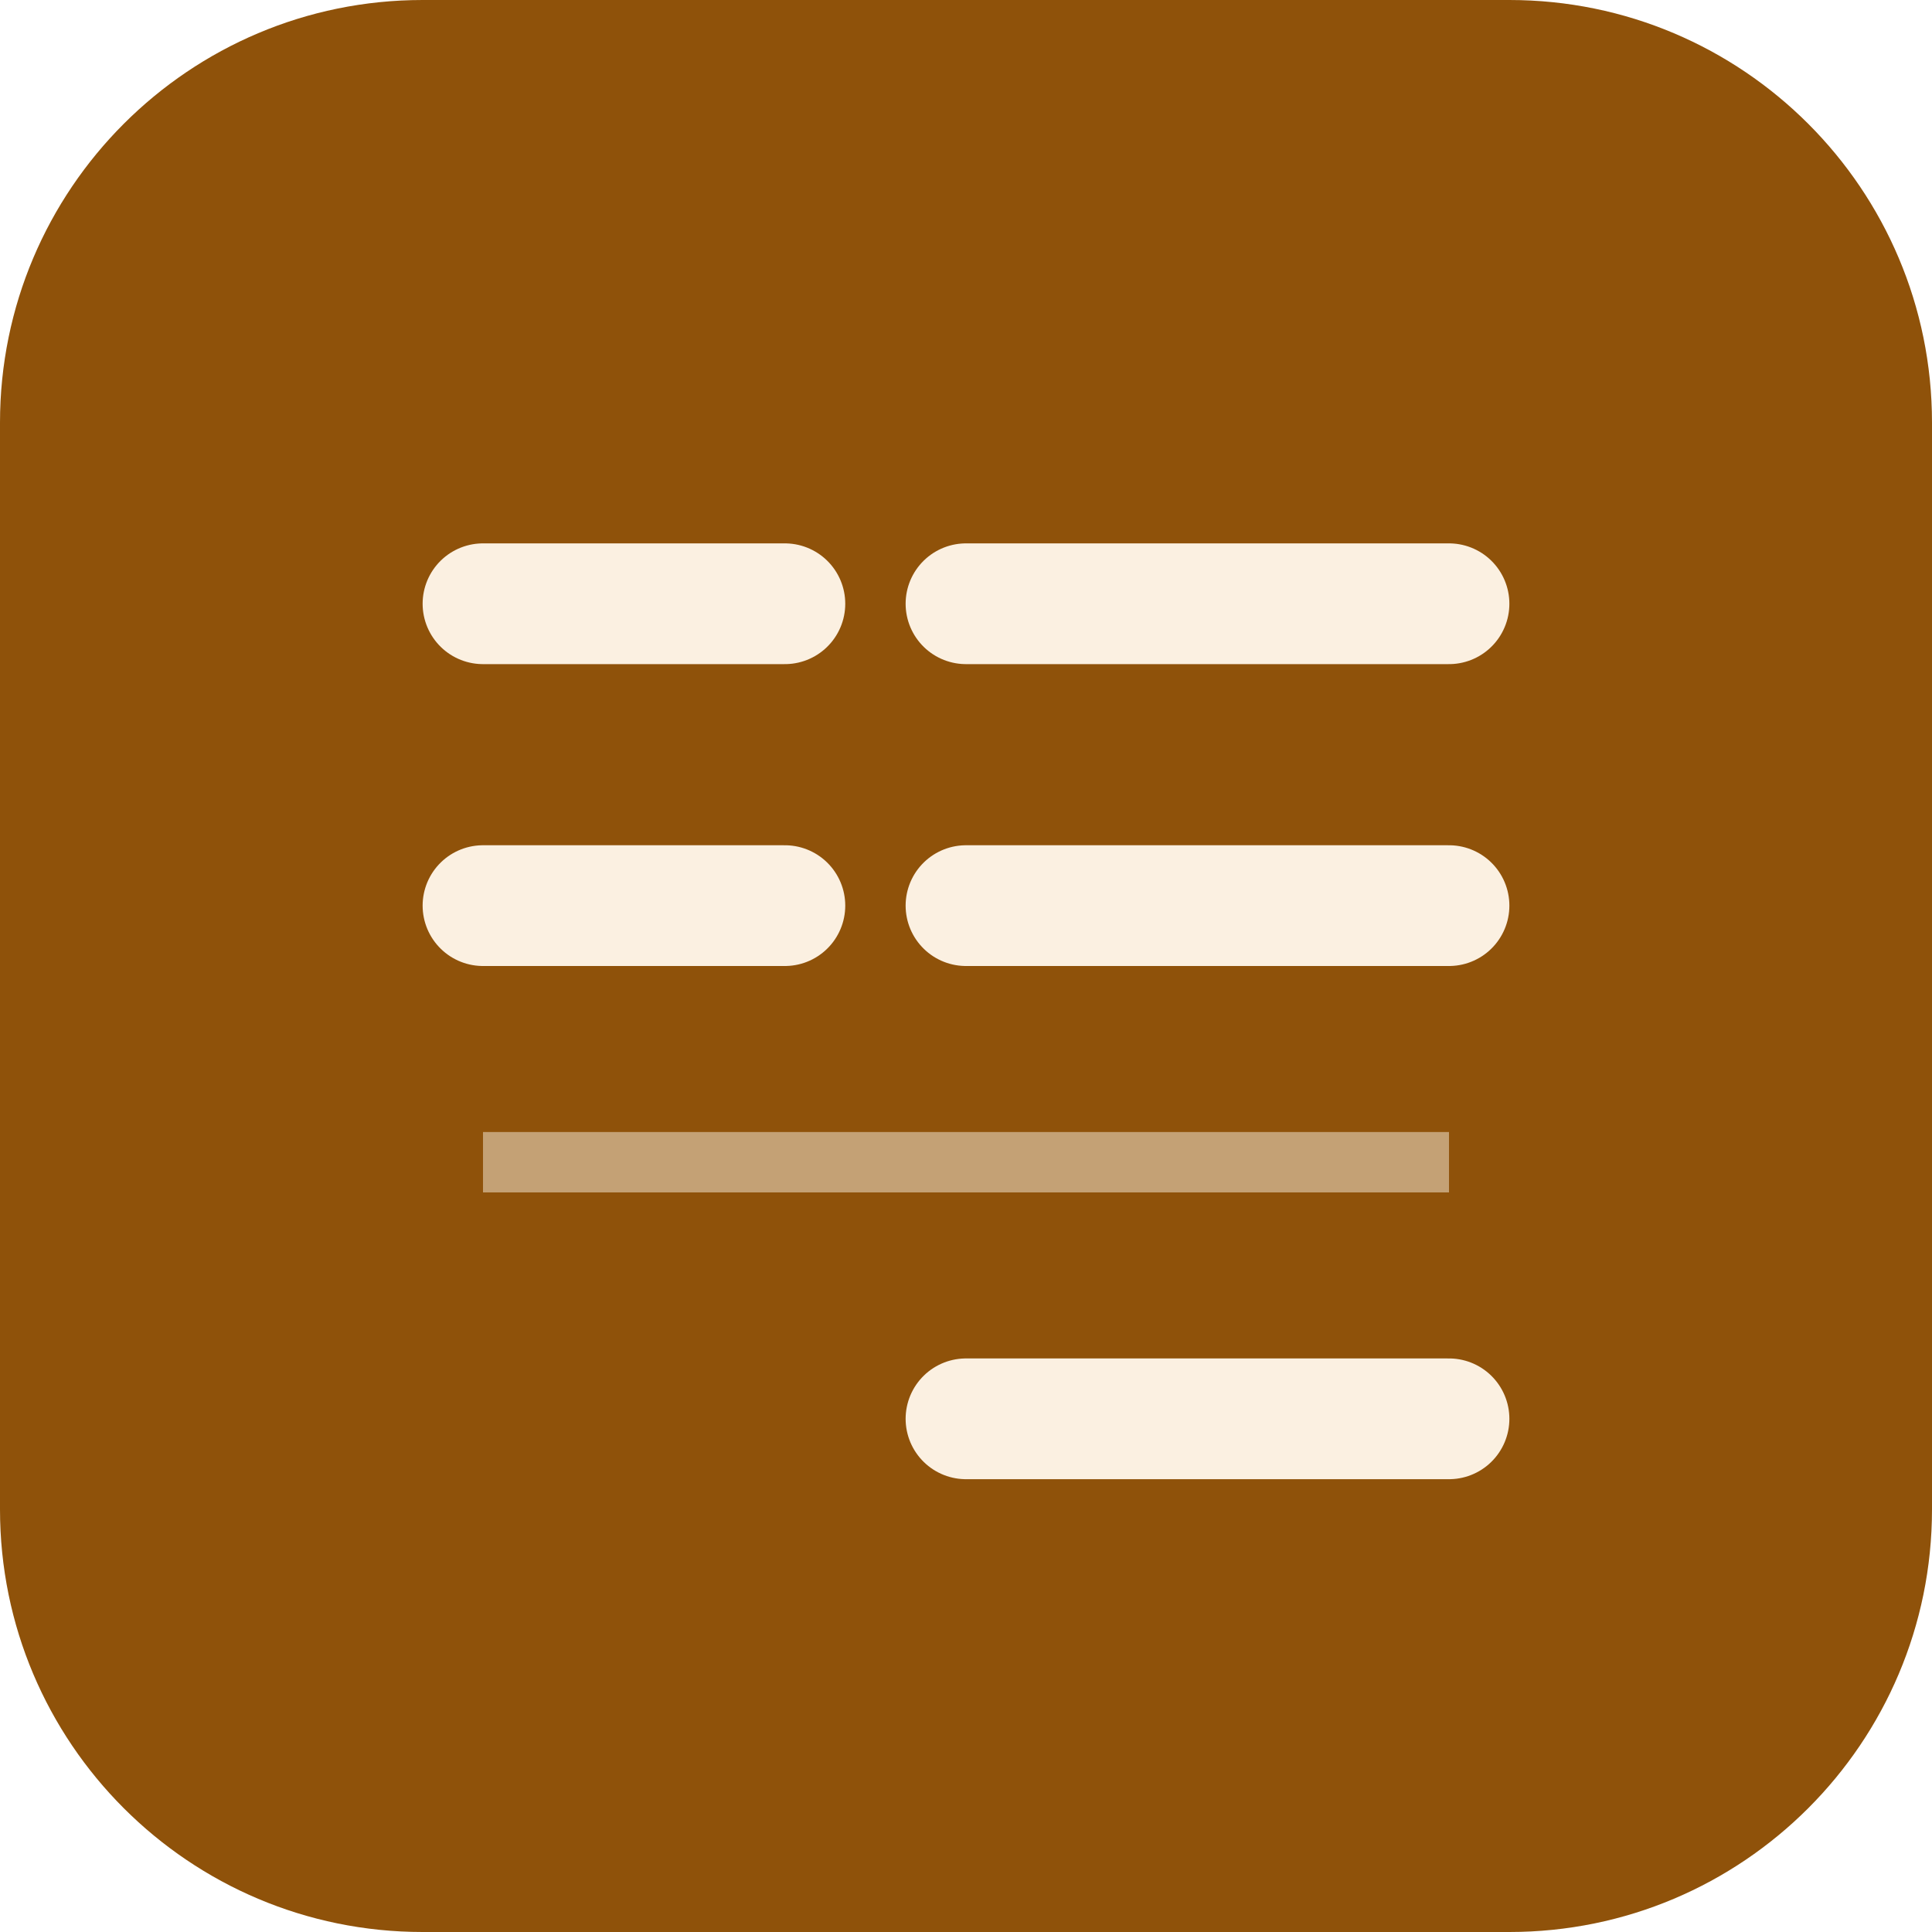
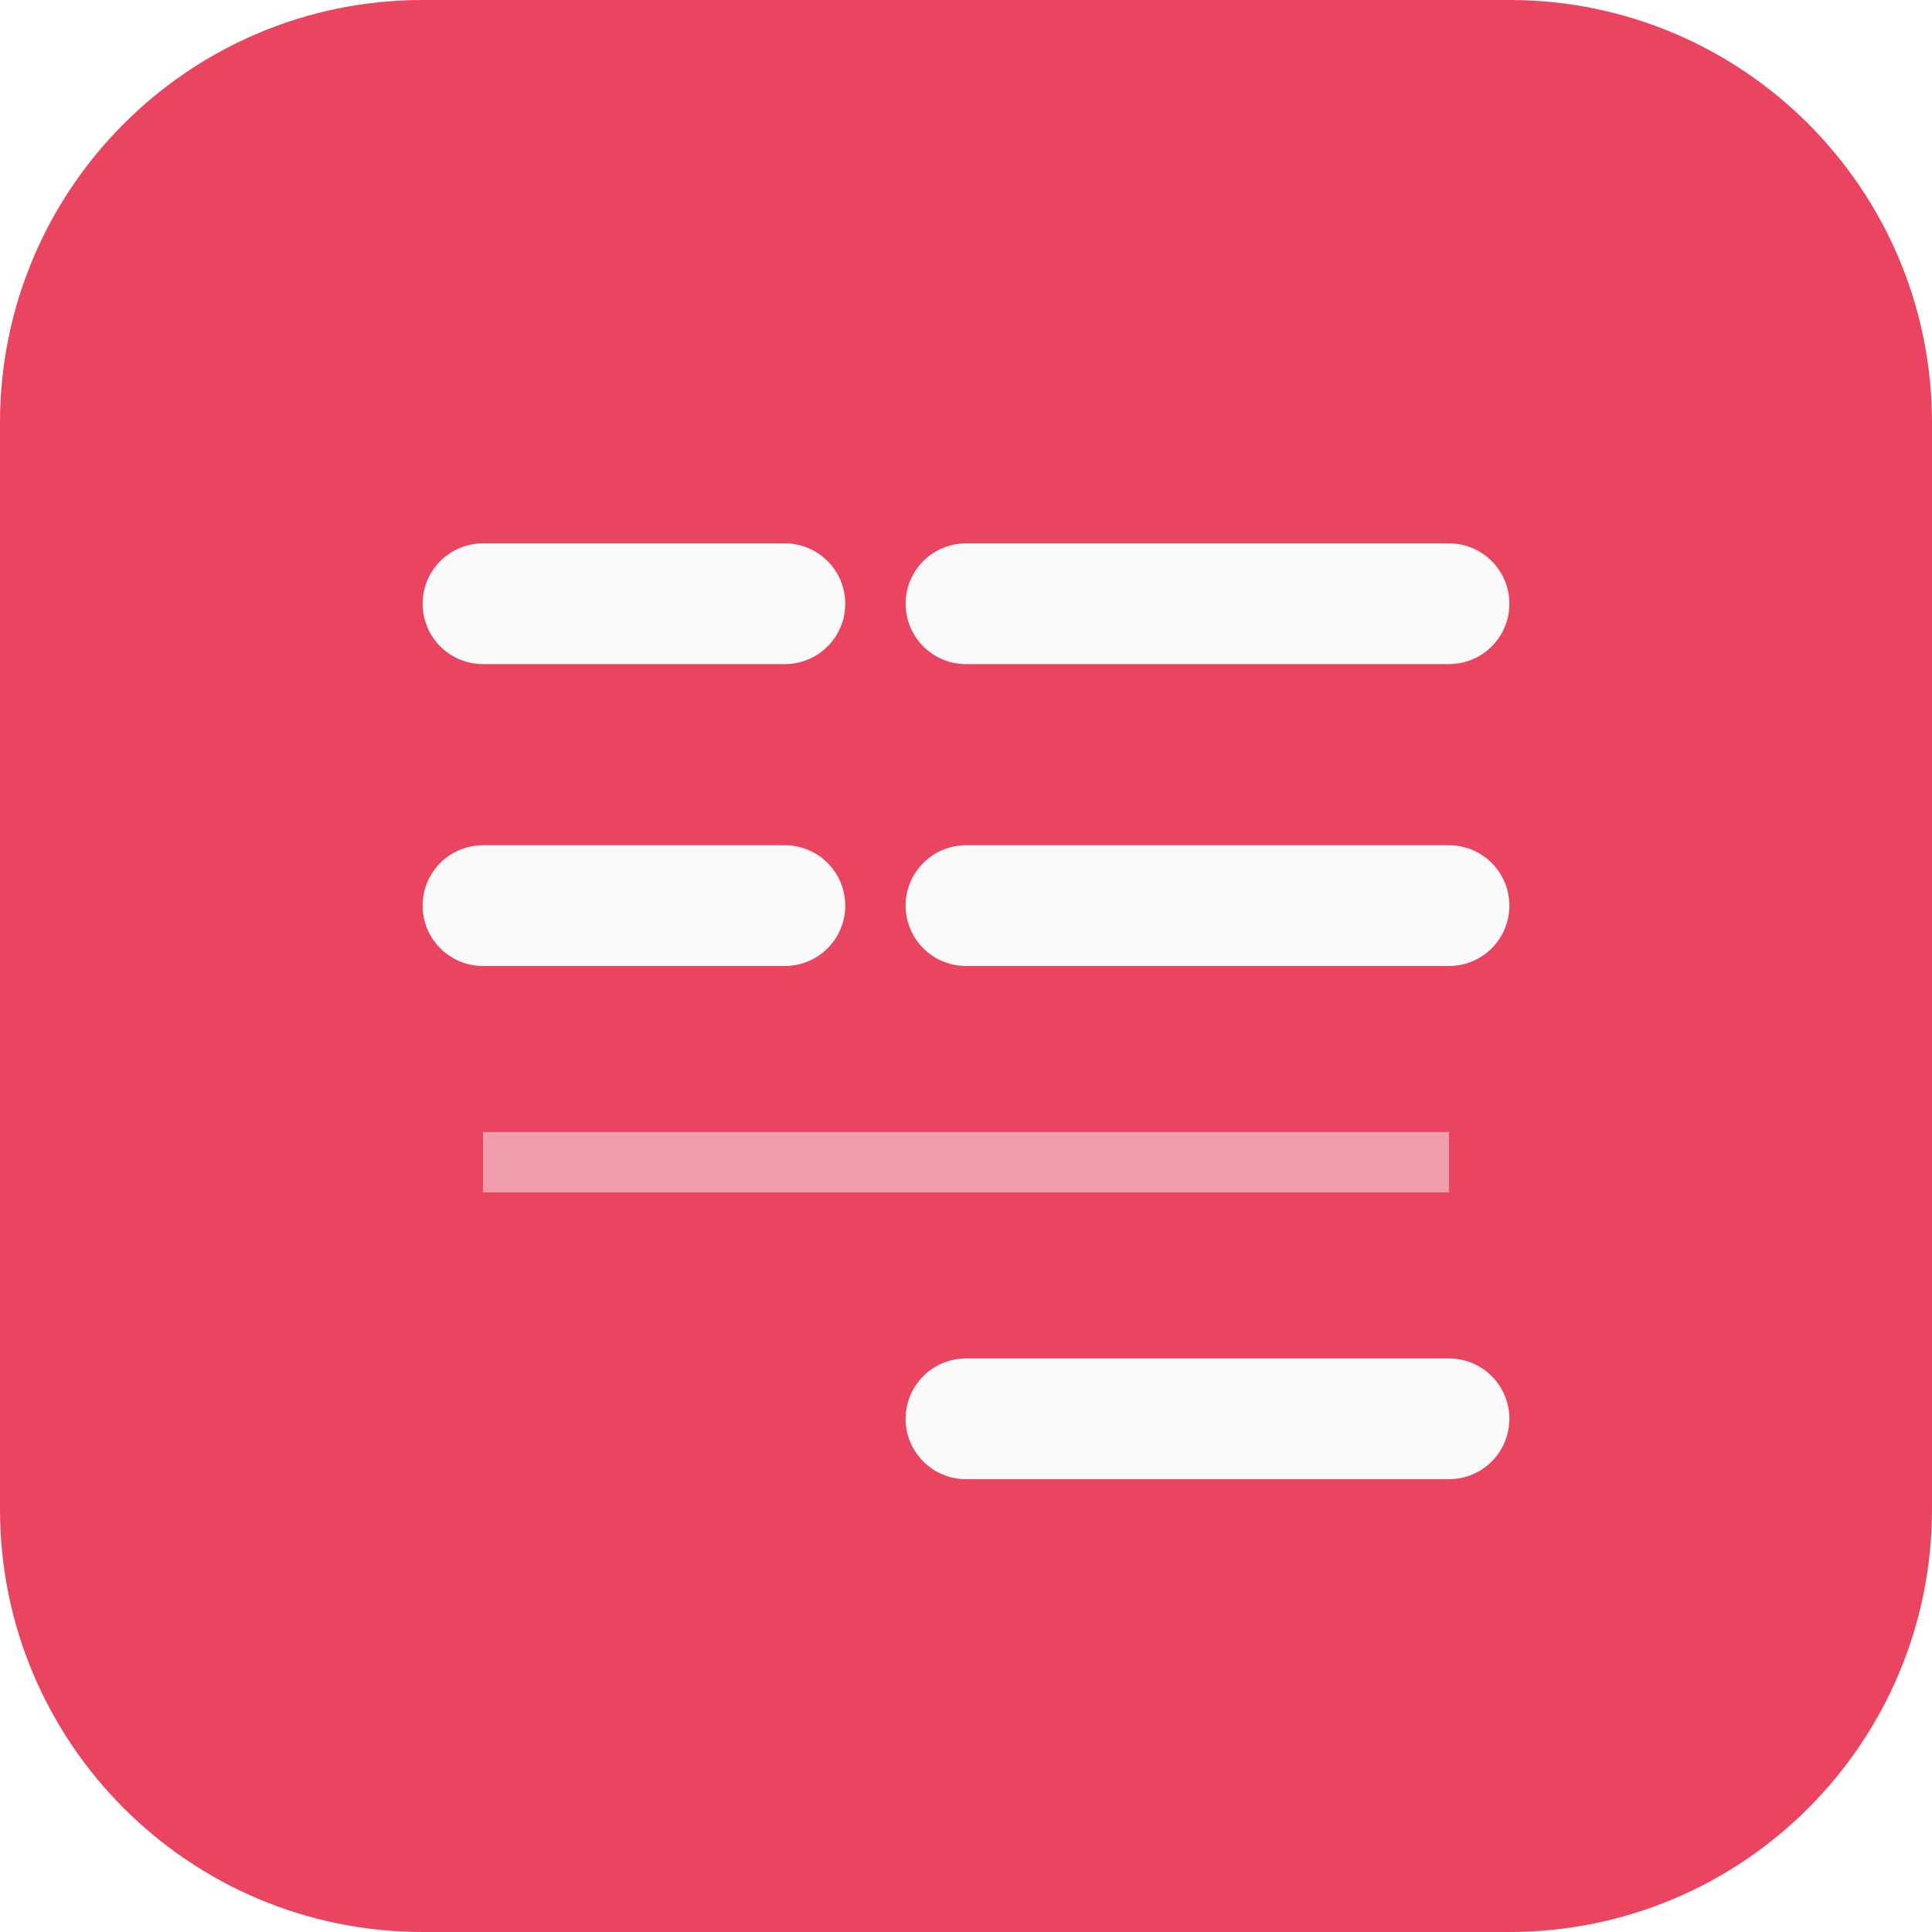
<svg xmlns="http://www.w3.org/2000/svg" viewBox="0 0 64 64" width="64" height="64" fill="none">
-   <rect width="64" height="64" rx="14" fill="#8f520a" />
-   <path d="M16 20h10M32 20h16M16 30h10M32 30h16" stroke="#fbf0e1" stroke-width="4" stroke-linecap="round" />
-   <path d="M16 38.5h32" stroke="#fbf0e1" stroke-opacity=".5" stroke-width="2" />
-   <path d="M32 47h16" stroke="#fbf0e1" stroke-width="4" stroke-linecap="round" />
+   <rect width="64" height="64" rx="14" fill="#E94560" />
+   <path d="M16 20h10M32 20h16M16 30h10M32 30h16" stroke="#F9F9F9" stroke-width="4" stroke-linecap="round" />
+   <path d="M16 38.5h32" stroke="#F9F9F9" stroke-opacity=".5" stroke-width="2" />
+   <path d="M32 47h16" stroke="#F9F9F9" stroke-width="4" stroke-linecap="round" />
</svg>
